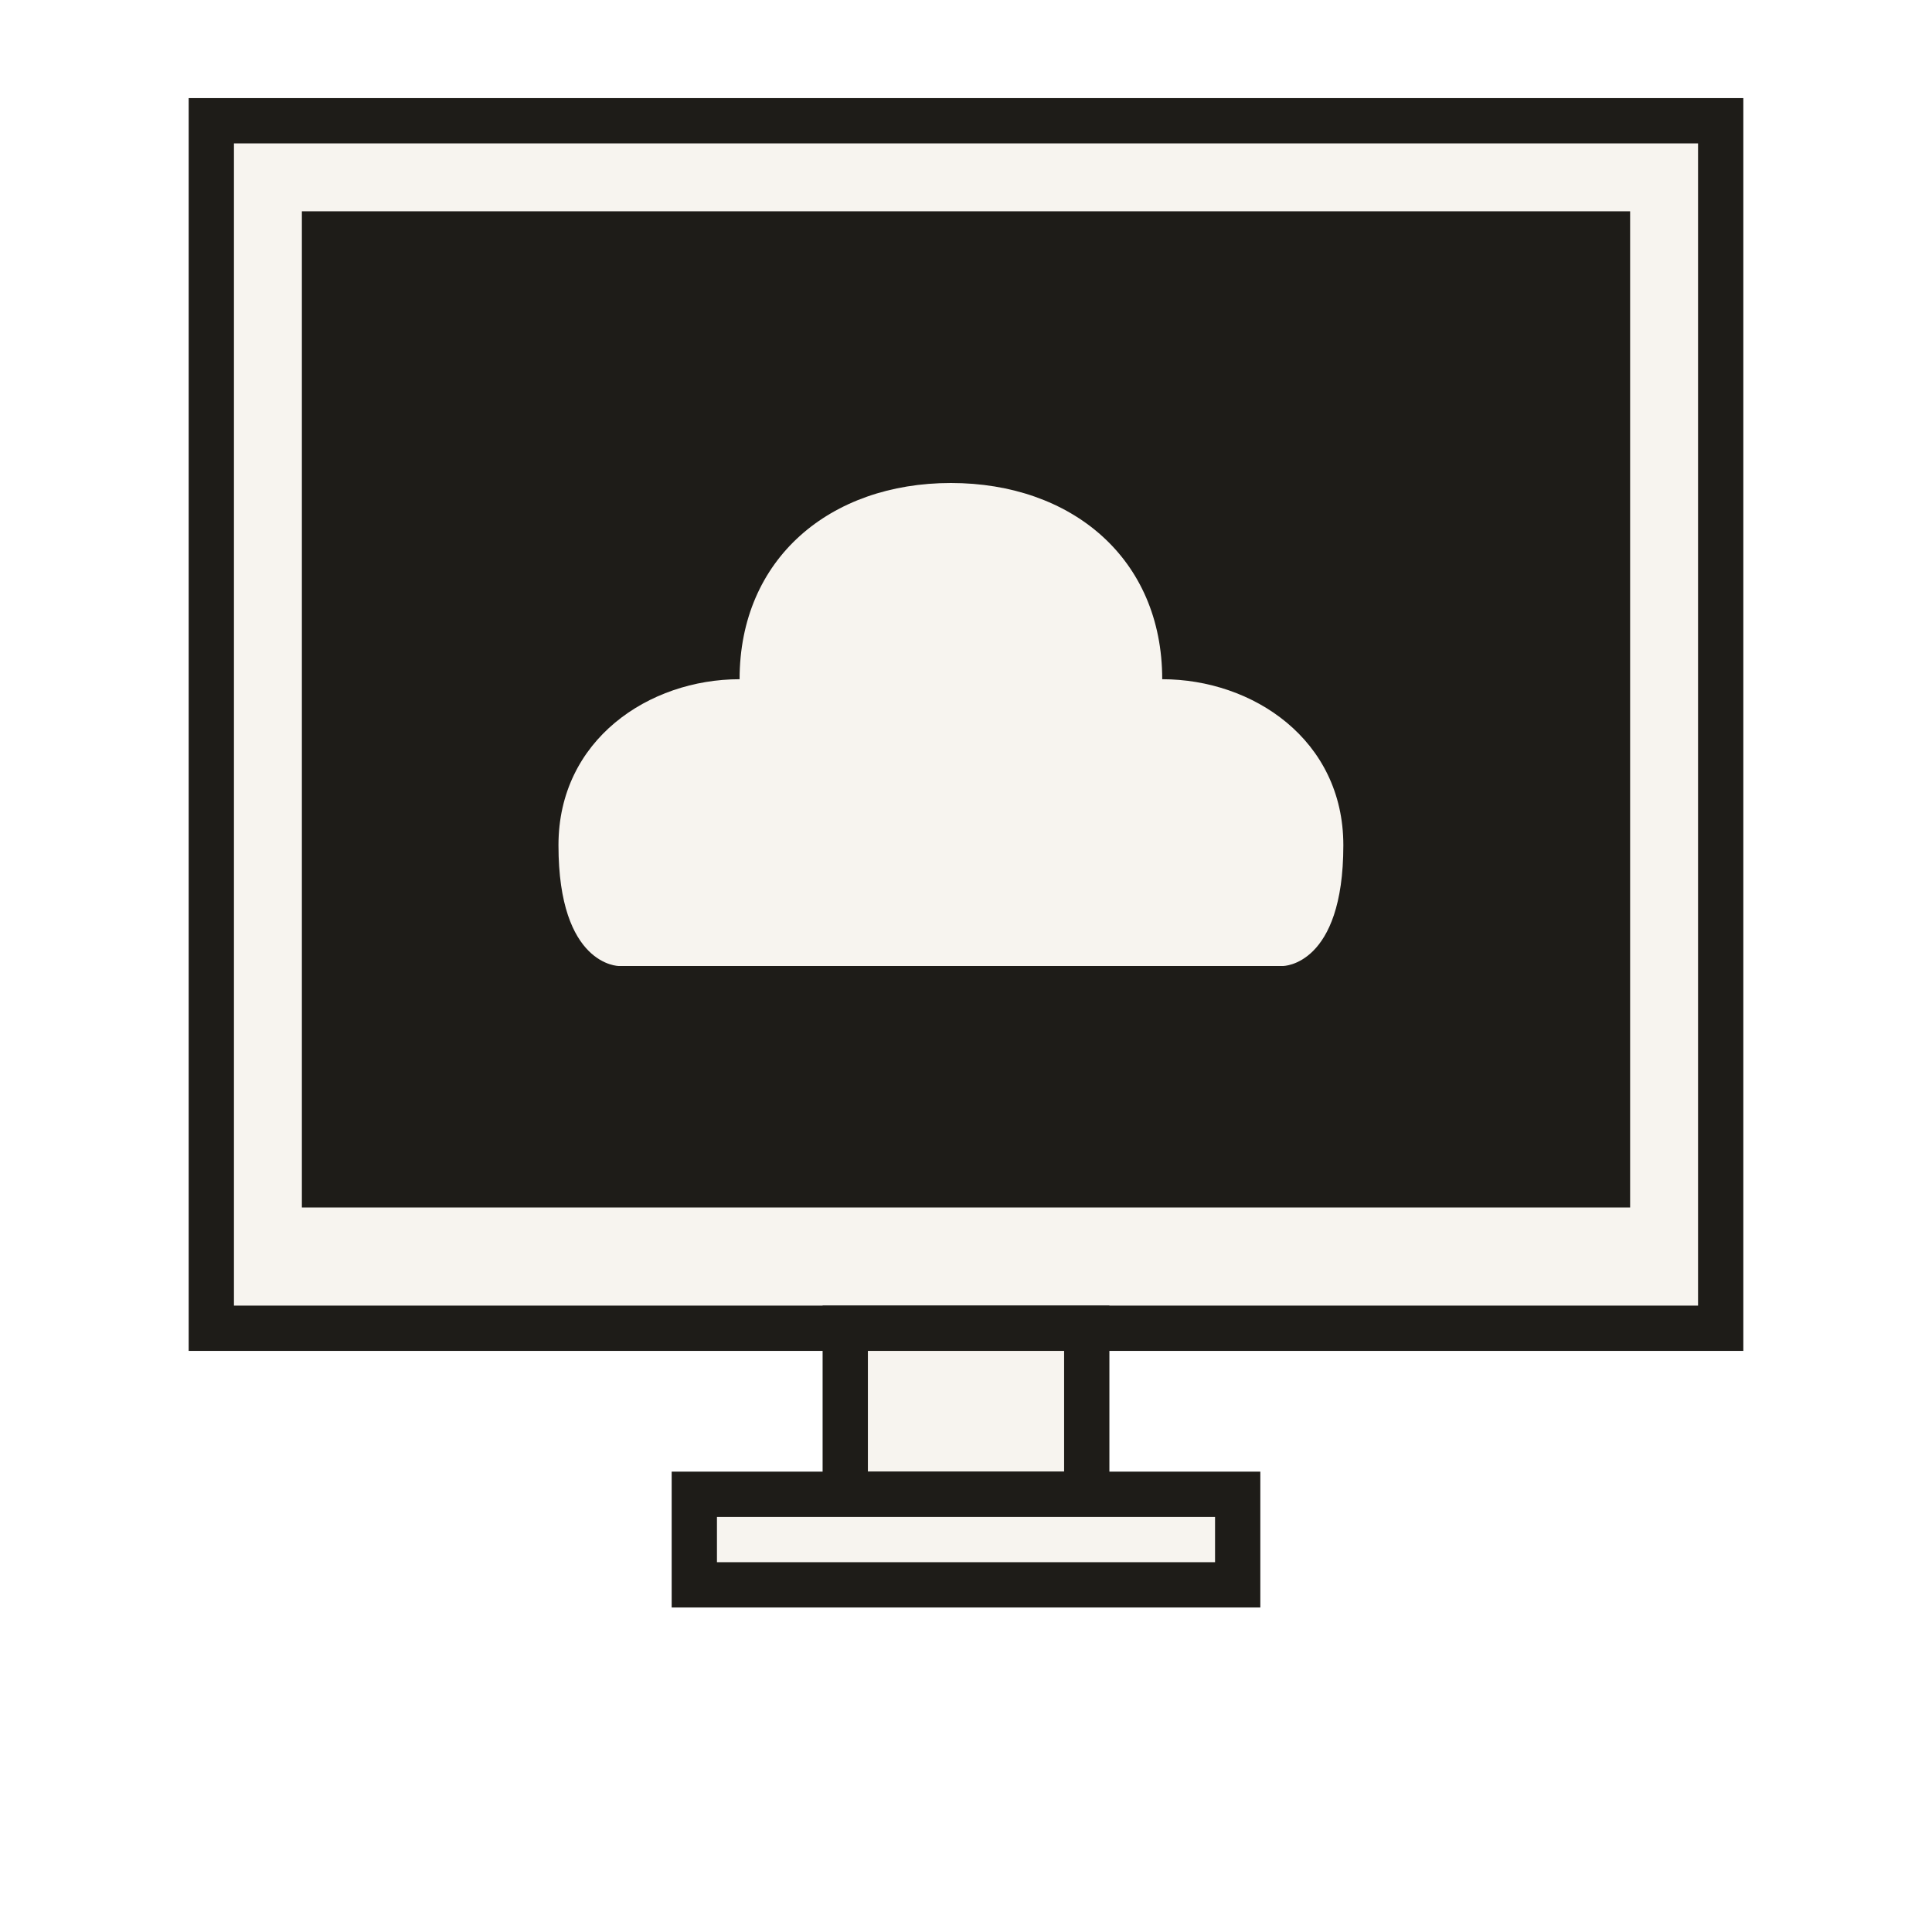
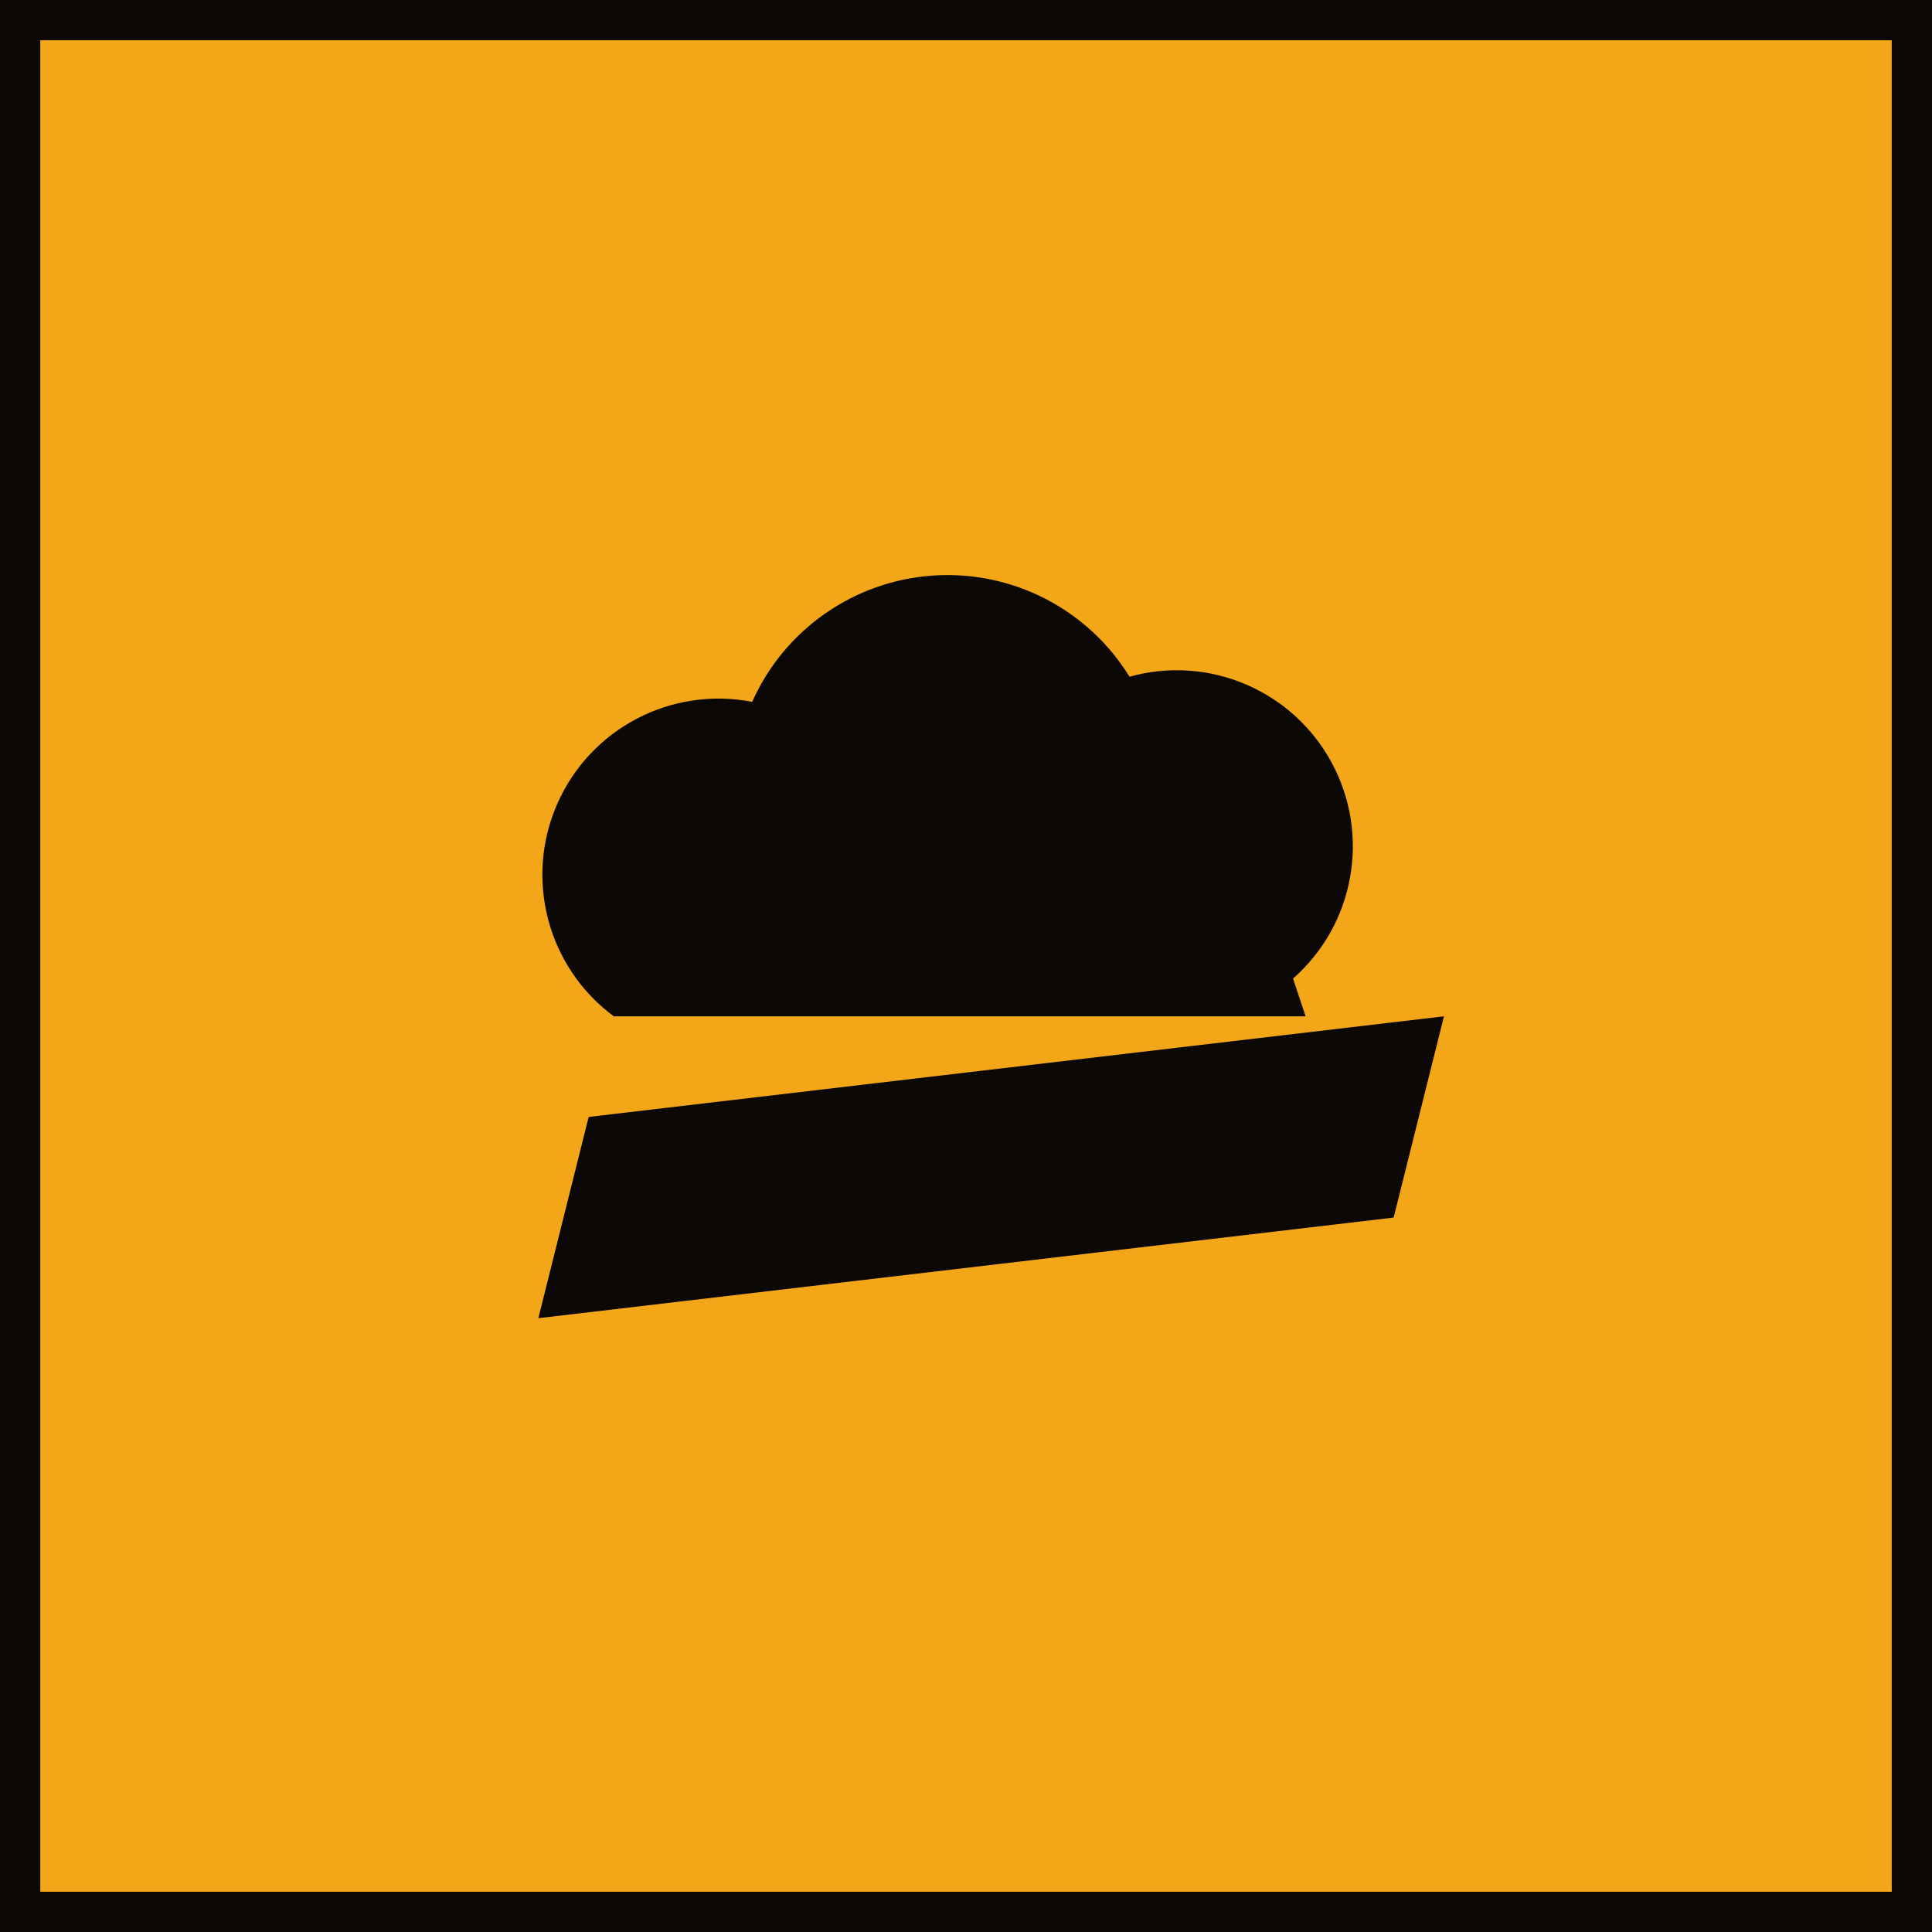
- <svg xmlns="http://www.w3.org/2000/svg" viewBox="0 0 512 512" width="512" height="512">
-   <rect x="56" y="32" width="400" height="320" rx="0" fill="#F7F4EF" stroke="#1E1C18" stroke-width="12" />
-   <rect x="80" y="56" width="352" height="264" rx="0" fill="#1E1C18" />
-   <path d="     M164 256     C164 256 148 256 148 224     C148 196 172 180 196 180     C196 148 220 128 252 128     C284 128 308 148 308 180     C332 180 356 196 356 224     C356 256 340 256 340 256     Z   " fill="#F7F4EF" />
-   <rect x="224" y="352" width="64" height="44" rx="0" fill="#F7F4EF" stroke="#1E1C18" stroke-width="12" />
-   <rect x="184" y="396" width="144" height="24" rx="0" fill="#F7F4EF" stroke="#1E1C18" stroke-width="12" />
+ <svg xmlns="http://www.w3.org/2000/svg" viewBox="0 0 48 48" role="img" aria-label="RezusCloud icon">
+   <rect width="48" height="48" fill="#F2A618" />
+   <rect x="0.5" y="0.5" width="47" height="47" fill="none" stroke="#0B0806" stroke-width="1" />
+   <g transform="translate(9,9) scale(0.625)">
+     <path d="M9 30 L43 26 L41 34 L7 38 Z" fill="#0B0806" />
+     <path d="M10 26 A7 7 0 0 1 15.5 13.5 A8.5 8.5 0 0 1 30.5 12.5 A7 7 0 0 1 37 24.5 L37.5 26 Z" fill="#0B0806" />
+   </g>
</svg>
